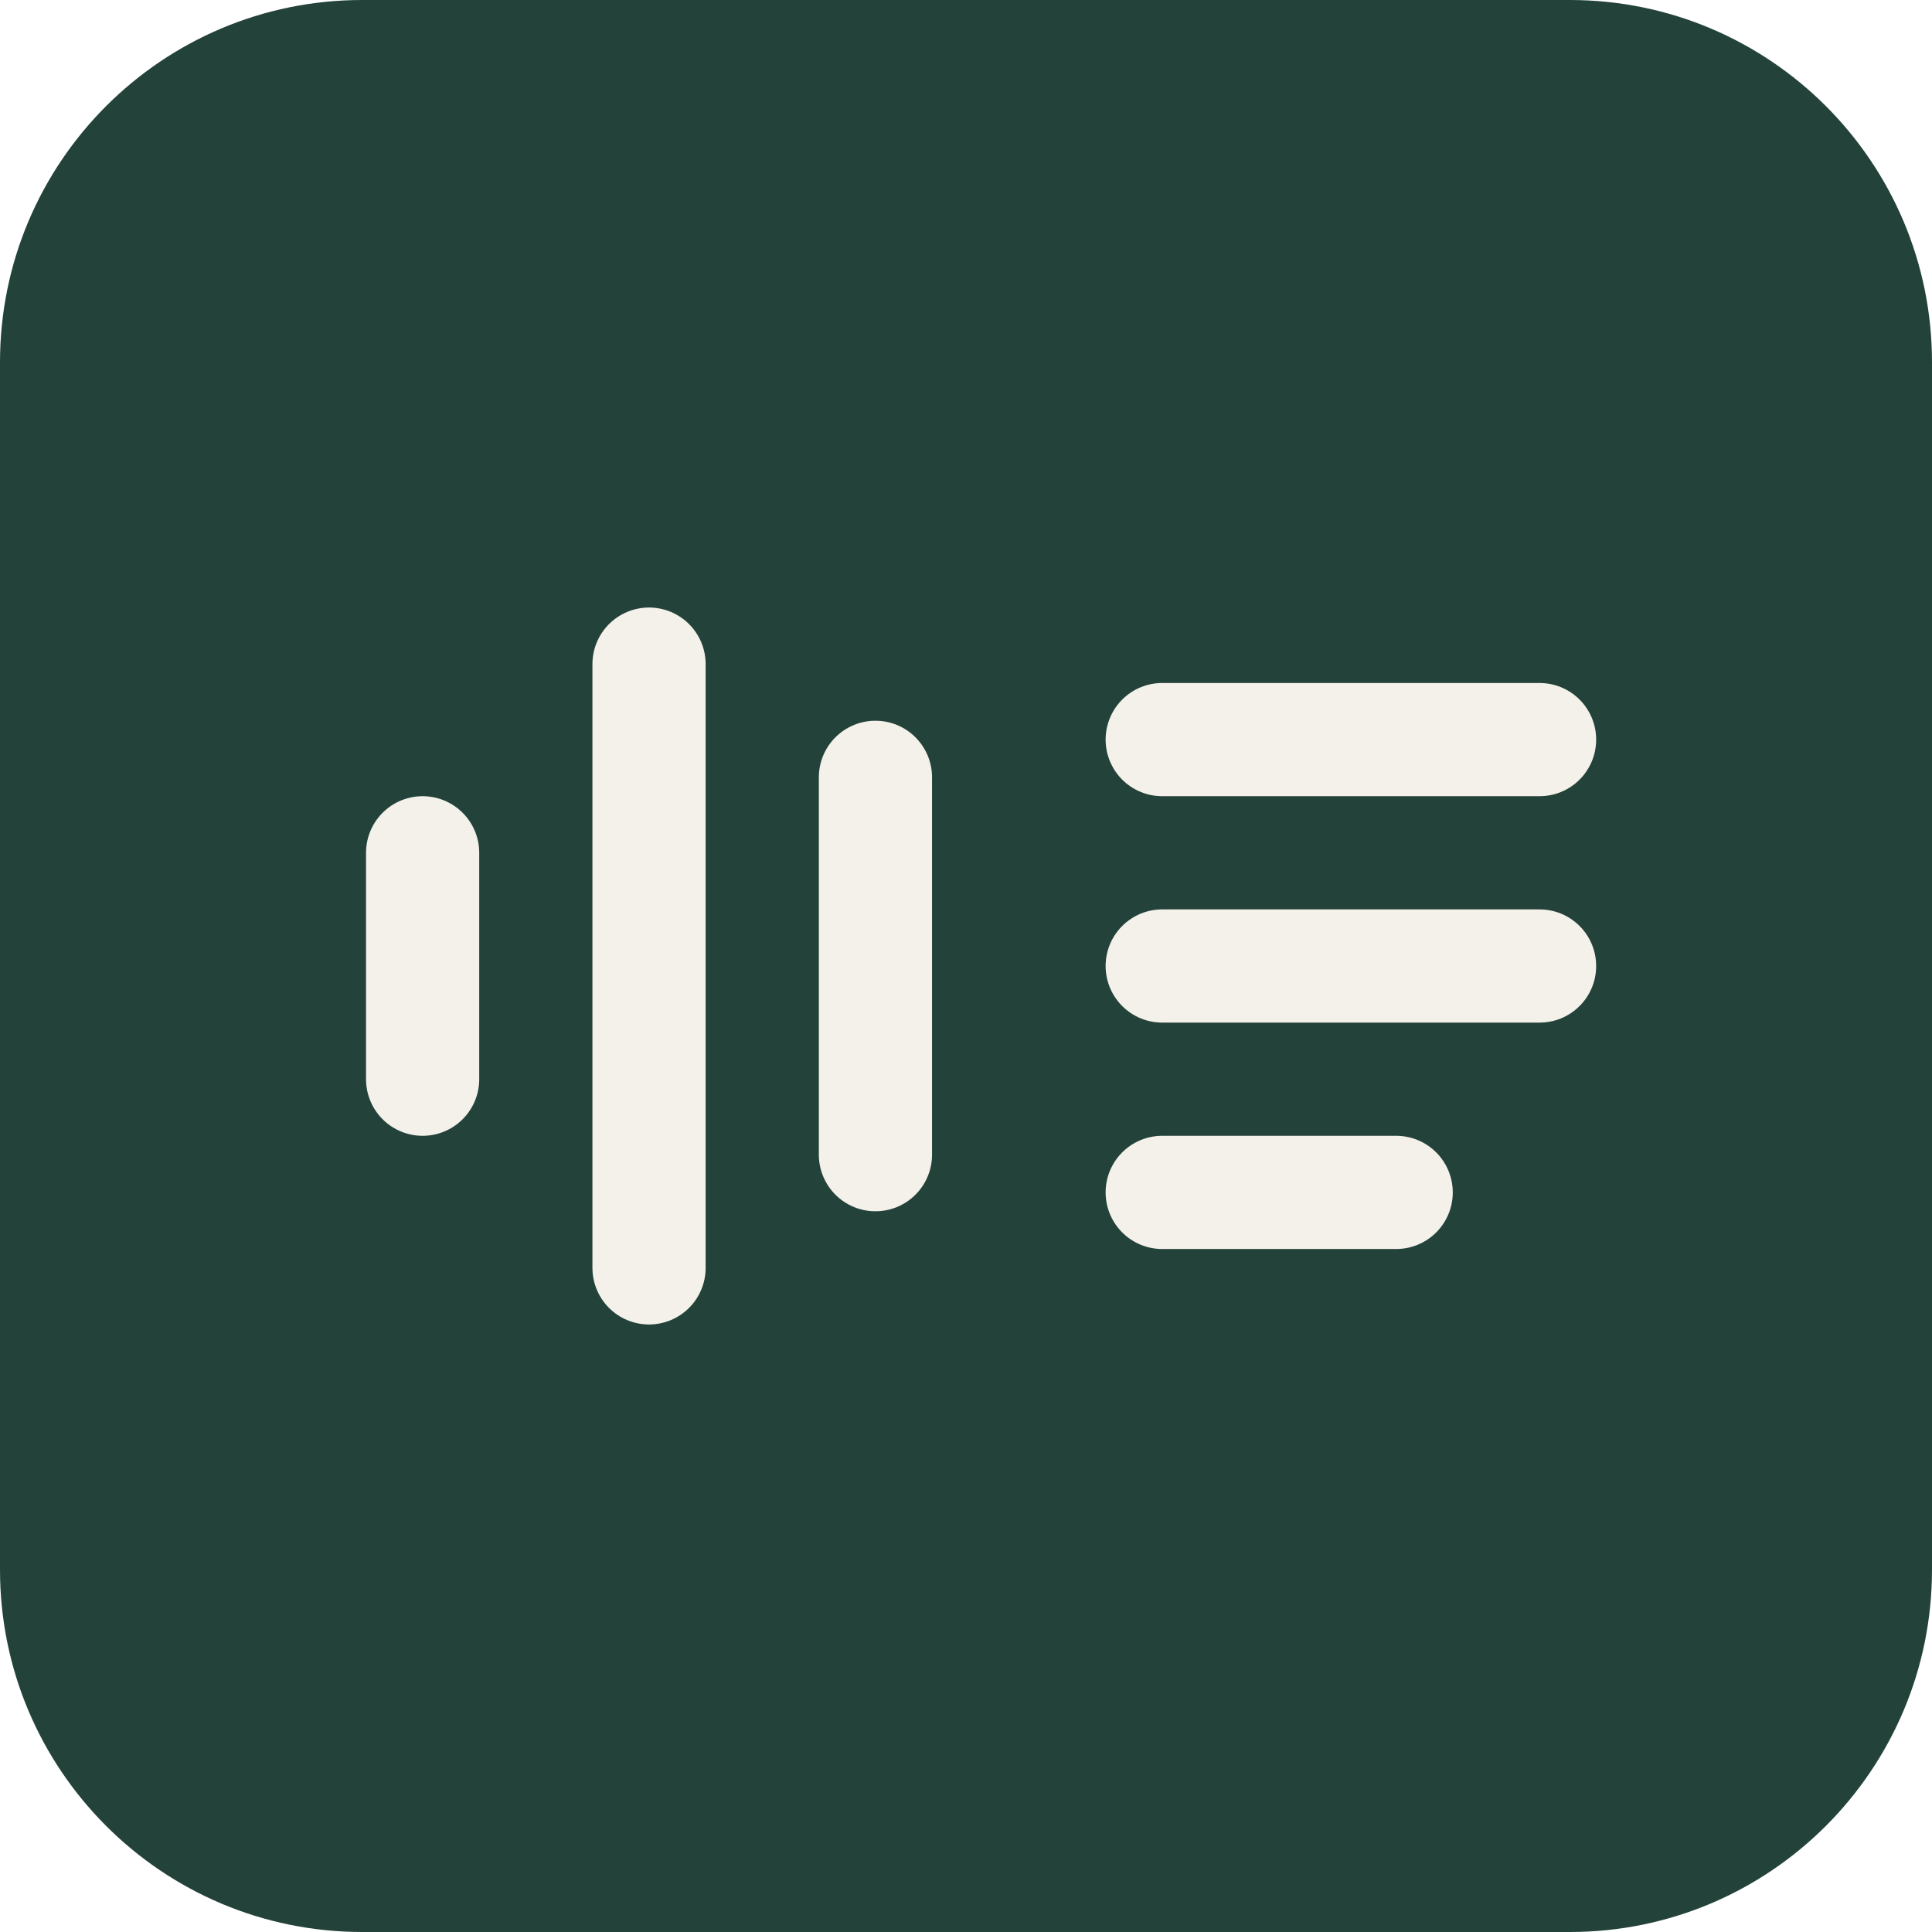
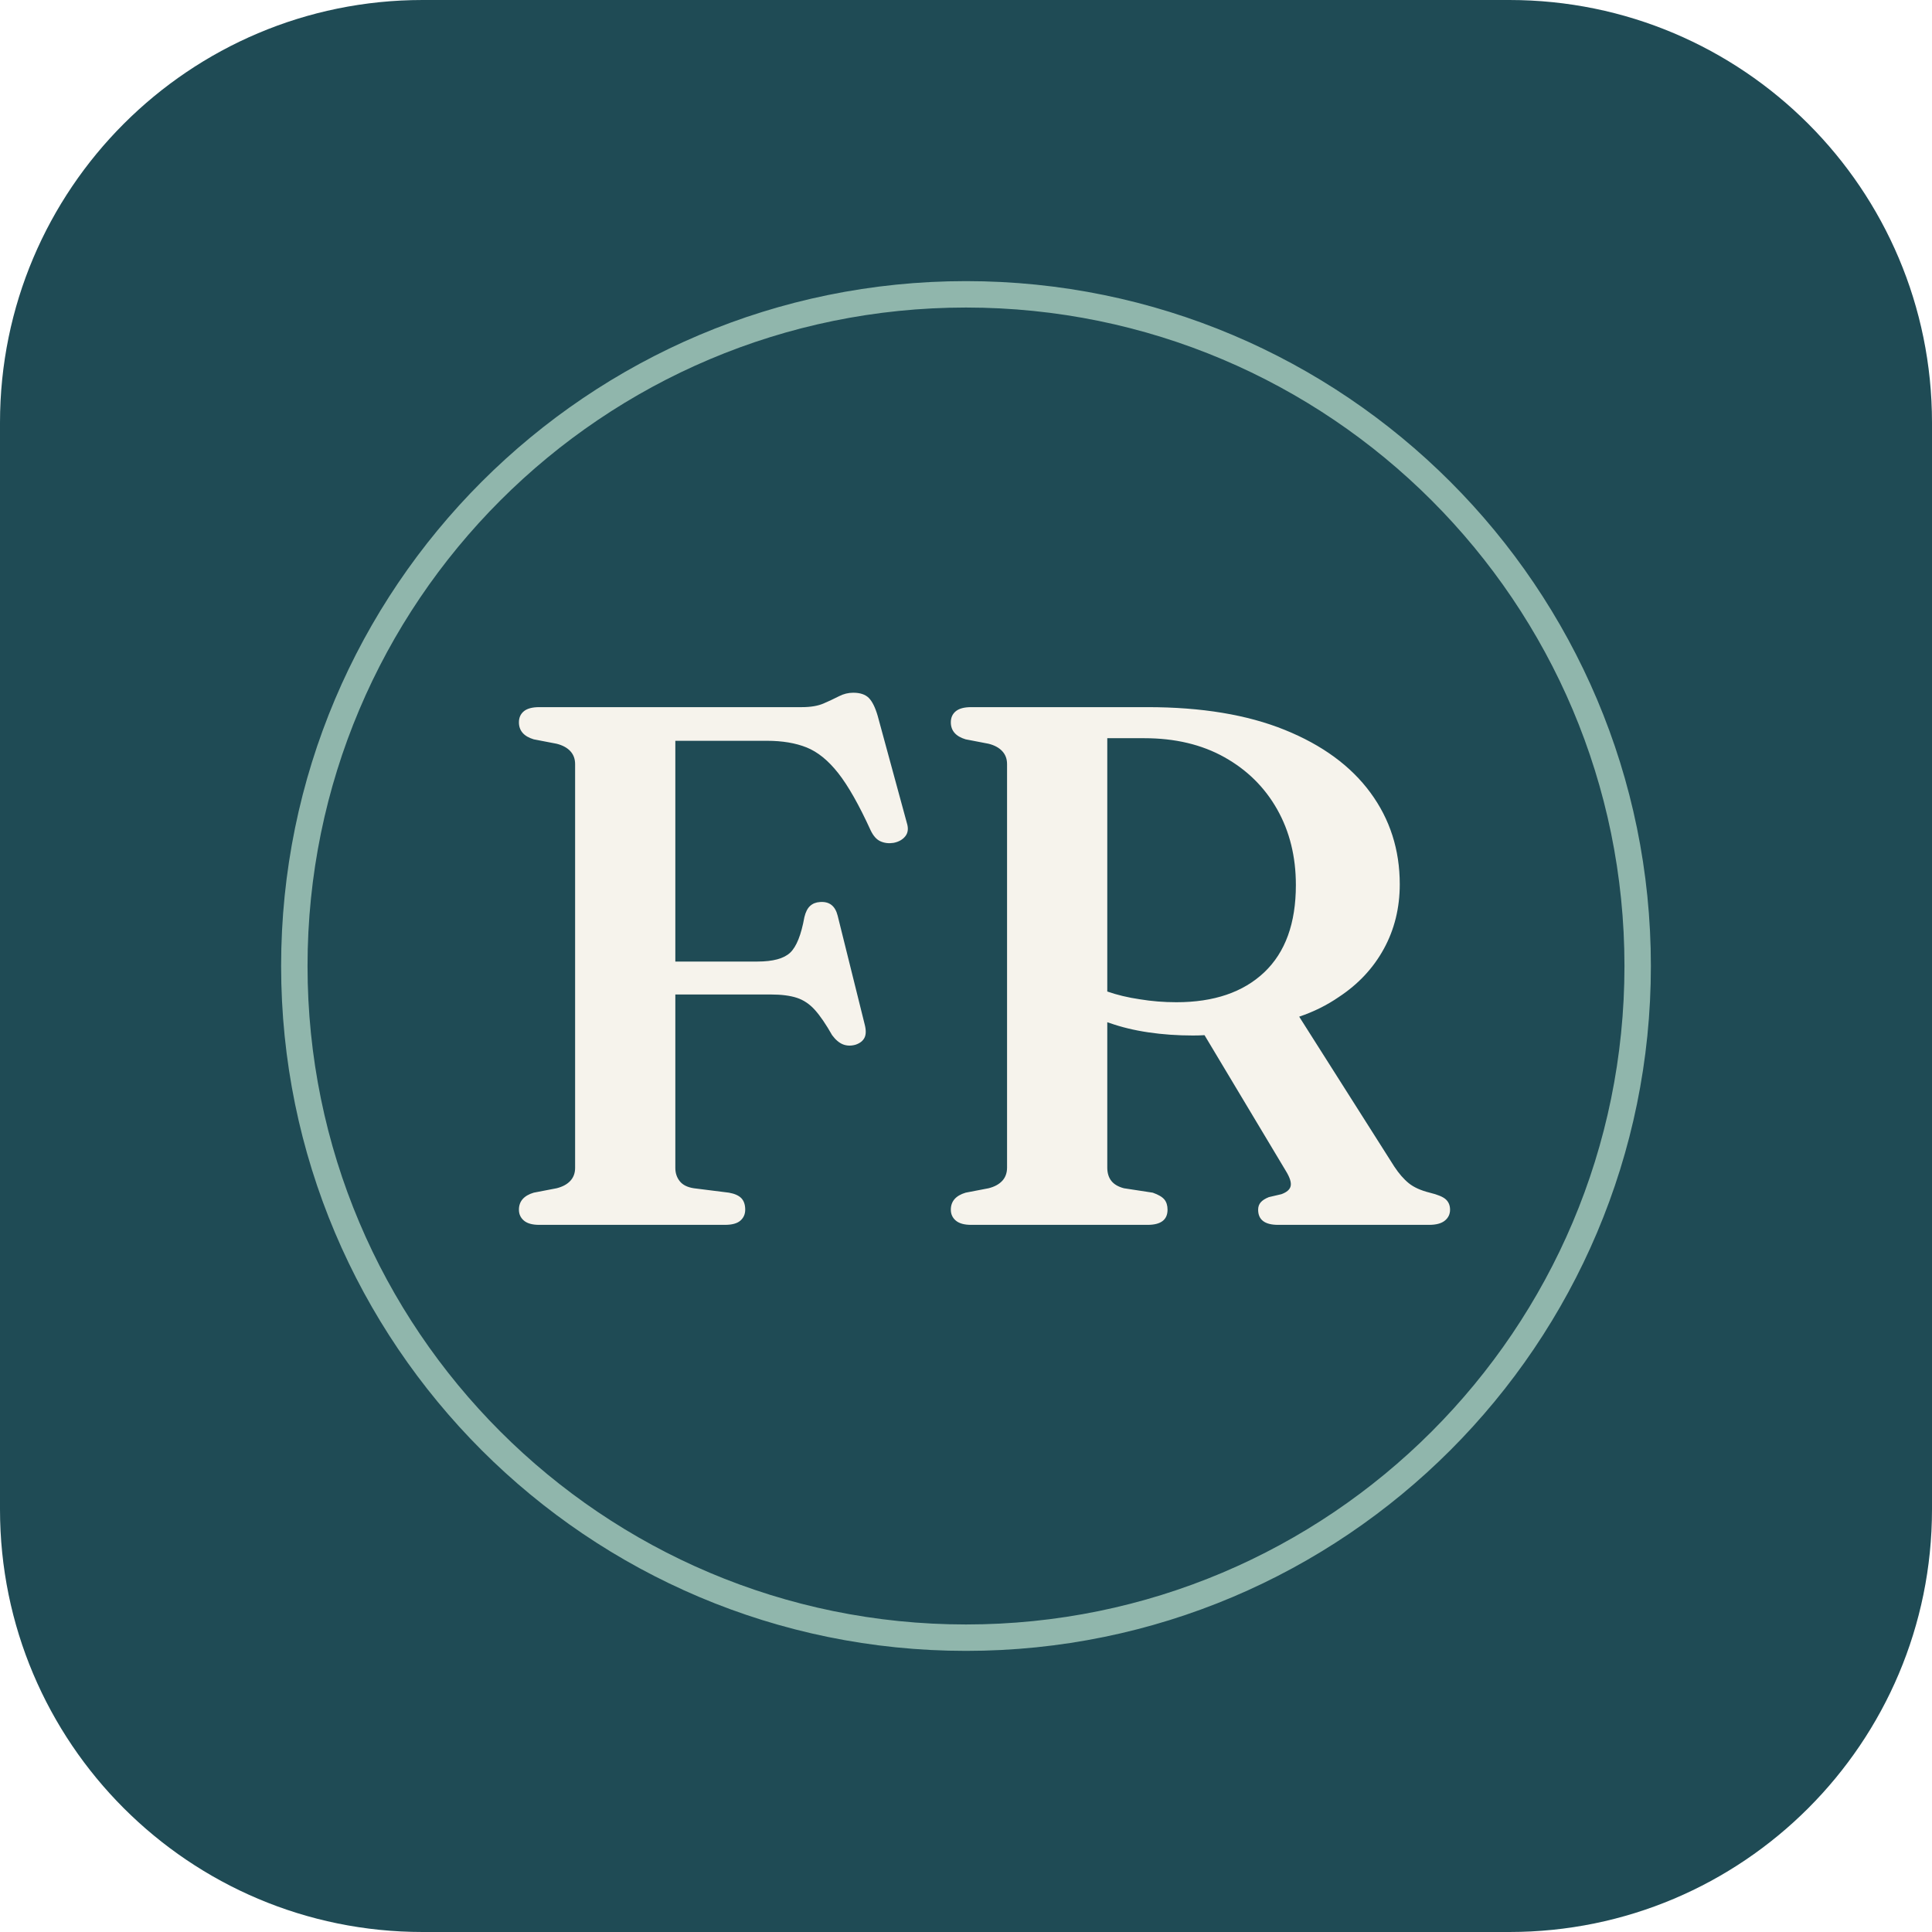
<svg xmlns="http://www.w3.org/2000/svg" viewBox="0 0 512 512">
-   <rect width="512" height="512" rx="96" fill="#23423a" />
-   <g fill="none" stroke="#f4f1ea" stroke-width="30" stroke-linecap="round">
-     <path d="M112 226v60M172 176v160M232 206v100" />
-     <path d="M308 196h100M308 256h100M308 316h62" />
-   </g>
+   <rect width="512" height="512" rx="112" fill="#1f4b55" />
+   <circle cx="256" cy="256" r="178" fill="none" stroke="#9cc2b6" stroke-width="7" opacity="0.9" />
+   <path d="M142.91 187.40L212.49 187.40Q216.02 187.40 218.27 186.42Q220.52 185.44 222.34 184.51Q224.15 183.58 226.11 183.58Q228.85 183.58 230.23 184.95Q231.60 186.32 232.58 189.65L240.32 218.07Q241.01 220.23 239.93 221.60Q238.85 222.97 236.79 223.37Q234.93 223.66 233.36 222.97Q231.79 222.29 230.72 220.03Q226.11 209.94 222.14 204.89Q218.17 199.85 213.76 198.08Q209.35 196.32 203.28 196.32L178.97 196.32L178.97 254.82L200.73 254.82Q206.90 254.82 209.40 252.47Q211.90 250.12 213.17 243.06Q213.66 241.01 214.69 240.08Q215.72 239.14 217.29 239.05Q221.01 238.75 221.99 242.67L229.15 271.48Q229.74 273.74 229.10 275.01Q228.46 276.29 226.70 276.87Q224.93 277.36 223.42 276.78Q221.90 276.19 220.52 274.33Q218.07 270.01 215.97 267.66Q213.86 265.31 211.17 264.43Q208.47 263.55 204.26 263.55L178.97 263.55L178.97 309.51Q178.97 311.57 180.15 313.04Q181.32 314.51 183.87 314.90L193.18 316.07Q195.44 316.47 196.47 317.54Q197.49 318.62 197.49 320.58Q197.49 322.35 196.22 323.47Q194.95 324.60 192.10 324.60L142.91 324.60Q140.16 324.60 138.84 323.47Q137.52 322.35 137.52 320.58Q137.52 317.25 141.44 316.07L147.51 314.90Q149.87 314.31 151.14 312.94Q152.41 311.57 152.41 309.51L152.41 202.49Q152.41 200.43 151.14 199.06Q149.87 197.69 147.51 197.10L141.44 195.93Q137.52 194.75 137.52 191.42Q137.52 189.56 138.84 188.48Q140.16 187.40 142.91 187.40 M370.95 234.34Q370.95 243.75 366.74 251.44Q362.53 259.14 354.78 264.23Q350.08 267.47 344.30 269.43L369.48 309.12Q371.35 311.96 373.36 313.58Q375.36 315.19 378.89 316.07Q382.13 316.86 383.20 317.89Q384.28 318.92 384.28 320.58Q384.28 322.35 382.91 323.47Q381.54 324.60 378.70 324.60L338.71 324.60Q333.42 324.60 333.42 320.58Q333.42 319.41 334.11 318.62Q334.79 317.84 336.26 317.25L339.59 316.47Q341.75 315.68 342.04 314.31Q342.34 312.94 340.87 310.49L319.21 274.33Q317.74 274.42 316.17 274.42Q310 274.42 304.36 273.59Q298.73 272.76 294.02 271.09Q293.73 270.99 293.44 270.90L293.44 309.41Q293.44 311.57 294.51 312.94Q295.59 314.31 297.85 314.90L305.49 316.07Q307.74 316.86 308.58 317.89Q309.41 318.92 309.41 320.58Q309.41 324.60 304.12 324.60L257.37 324.60Q254.63 324.60 253.30 323.47Q251.98 322.35 251.98 320.58Q251.98 317.25 255.90 316.07L261.98 314.90Q264.33 314.31 265.60 312.94Q266.88 311.57 266.88 309.41L266.88 202.49Q266.88 200.43 265.60 199.06Q264.33 197.69 261.98 197.10L255.90 195.93Q251.98 194.75 251.98 191.42Q251.98 189.56 253.30 188.48Q254.63 187.40 257.37 187.40L304.12 187.40Q325.58 187.40 340.48 193.43Q355.37 199.45 363.16 210.04Q370.95 220.62 370.95 234.34M293.44 195.63L293.44 262.76Q297.36 264.13 302.06 264.82Q306.76 265.60 311.76 265.60Q326.66 265.60 335.04 257.67Q343.42 249.73 343.42 234.54Q343.42 223.27 338.47 214.50Q333.52 205.73 324.50 200.68Q315.49 195.63 303.24 195.63" fill="#f6f3ec" />
</svg>
